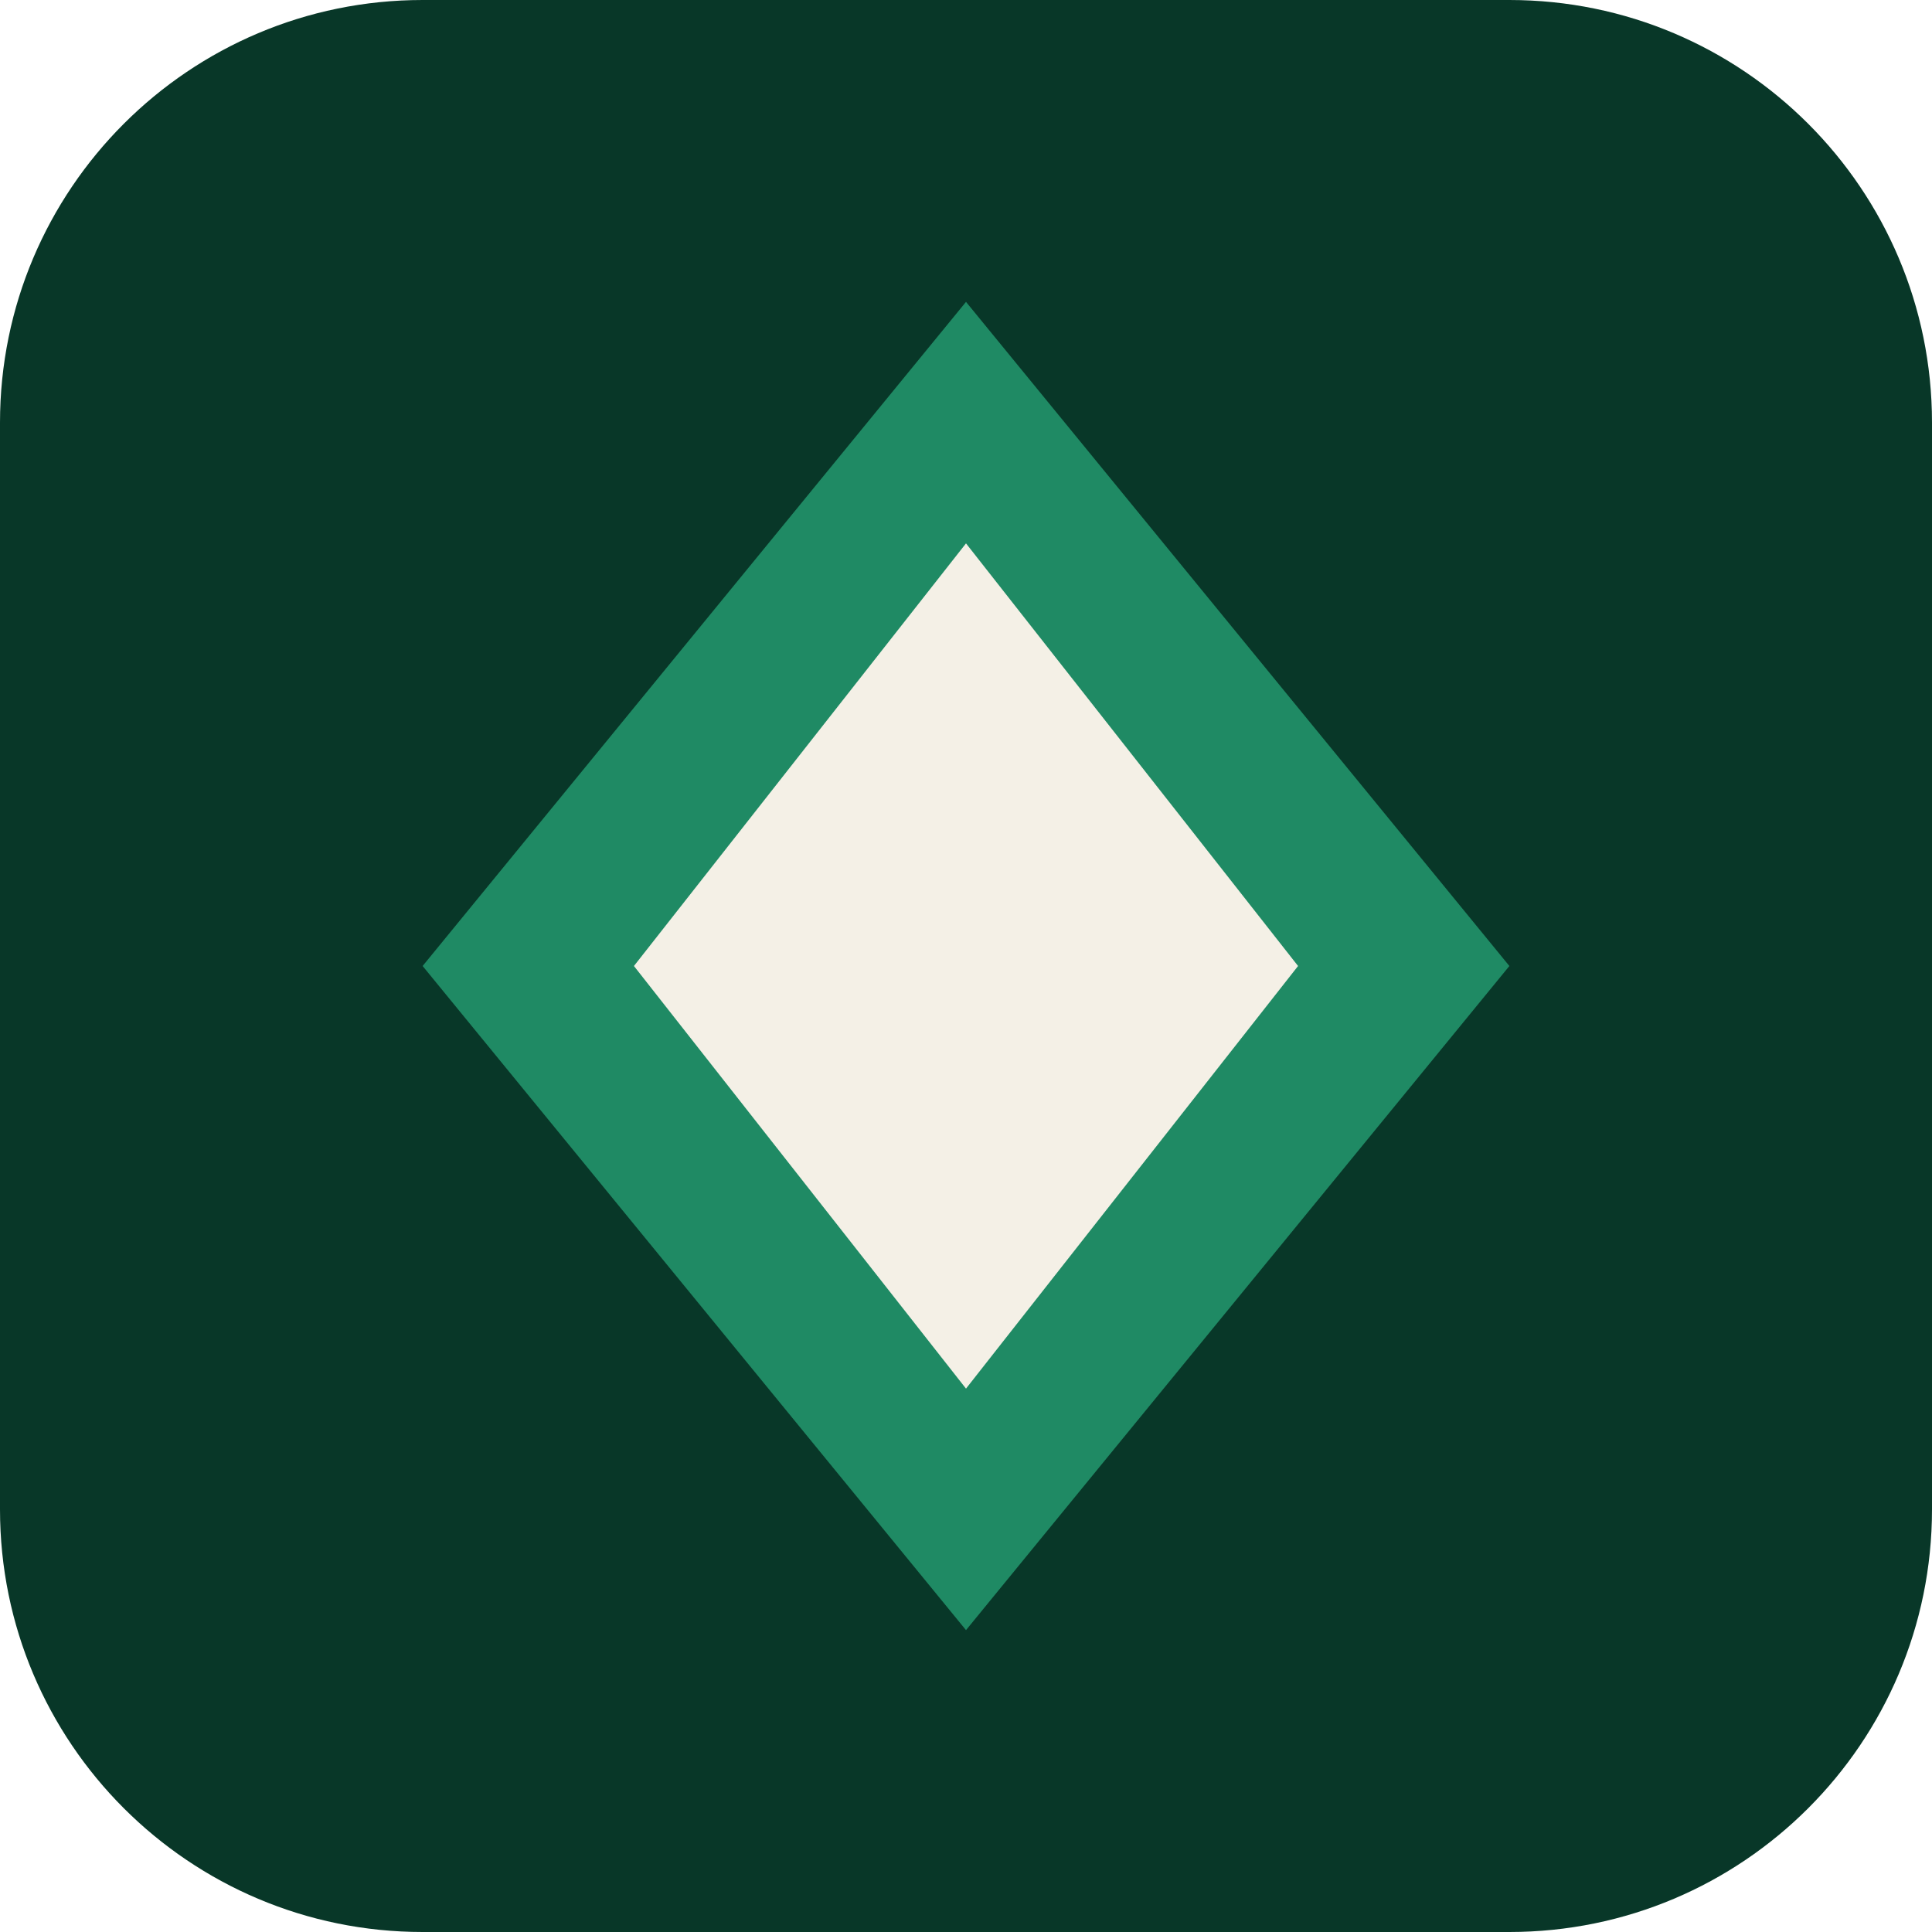
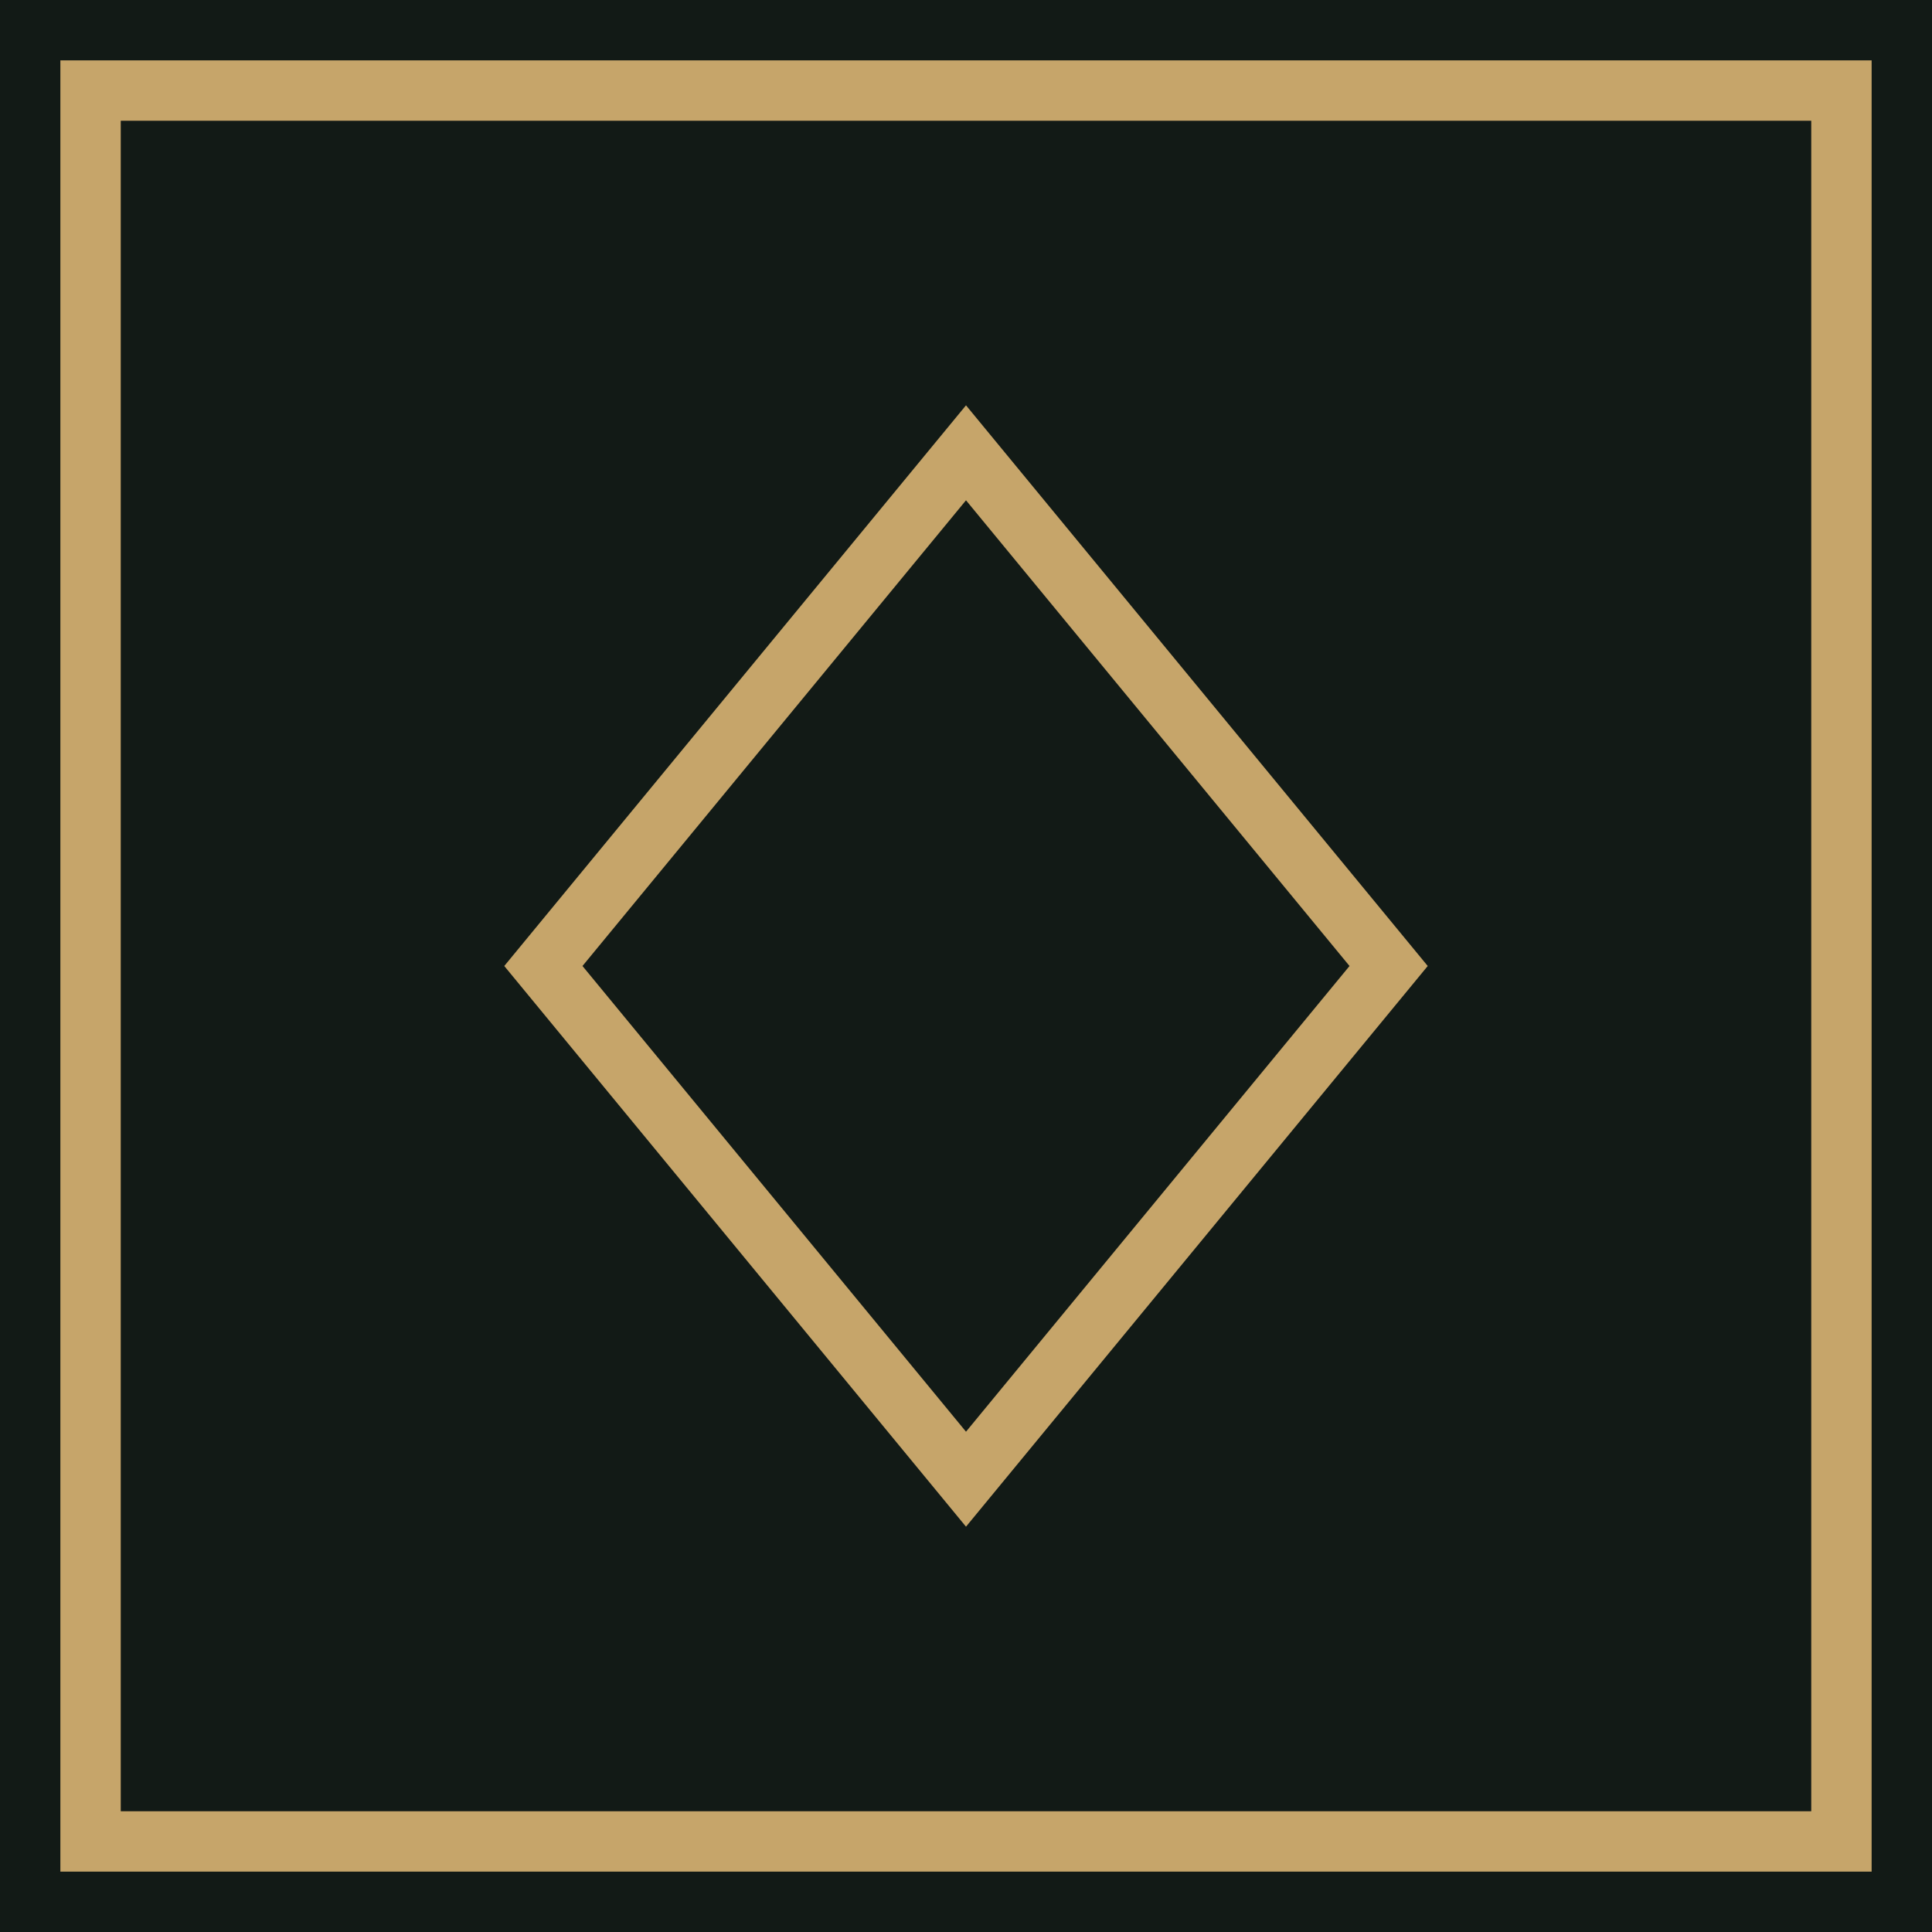
- <svg xmlns="http://www.w3.org/2000/svg" viewBox="0 0 64 64">
-   <rect width="64" height="64" rx="14" fill="#083728" />
-   <path d="M32 10 50 32 32 54 14 32Z" fill="#1f8a64" />
-   <path d="M32 18 43 32 32 46 21 32Z" fill="#f4f0e6" />
+ <svg xmlns="http://www.w3.org/2000/svg" viewBox="0 0 32 32">
+   <rect width="32" height="32" fill="#121a16" />
+   <rect x="1.5" y="1.5" width="29" height="29" fill="none" stroke="#c6a56a" stroke-width="1" />
+   <path d="M16 7.5 23 16 16 24.5 9 16Z" fill="none" stroke="#c6a56a" stroke-width="1" />
</svg>
